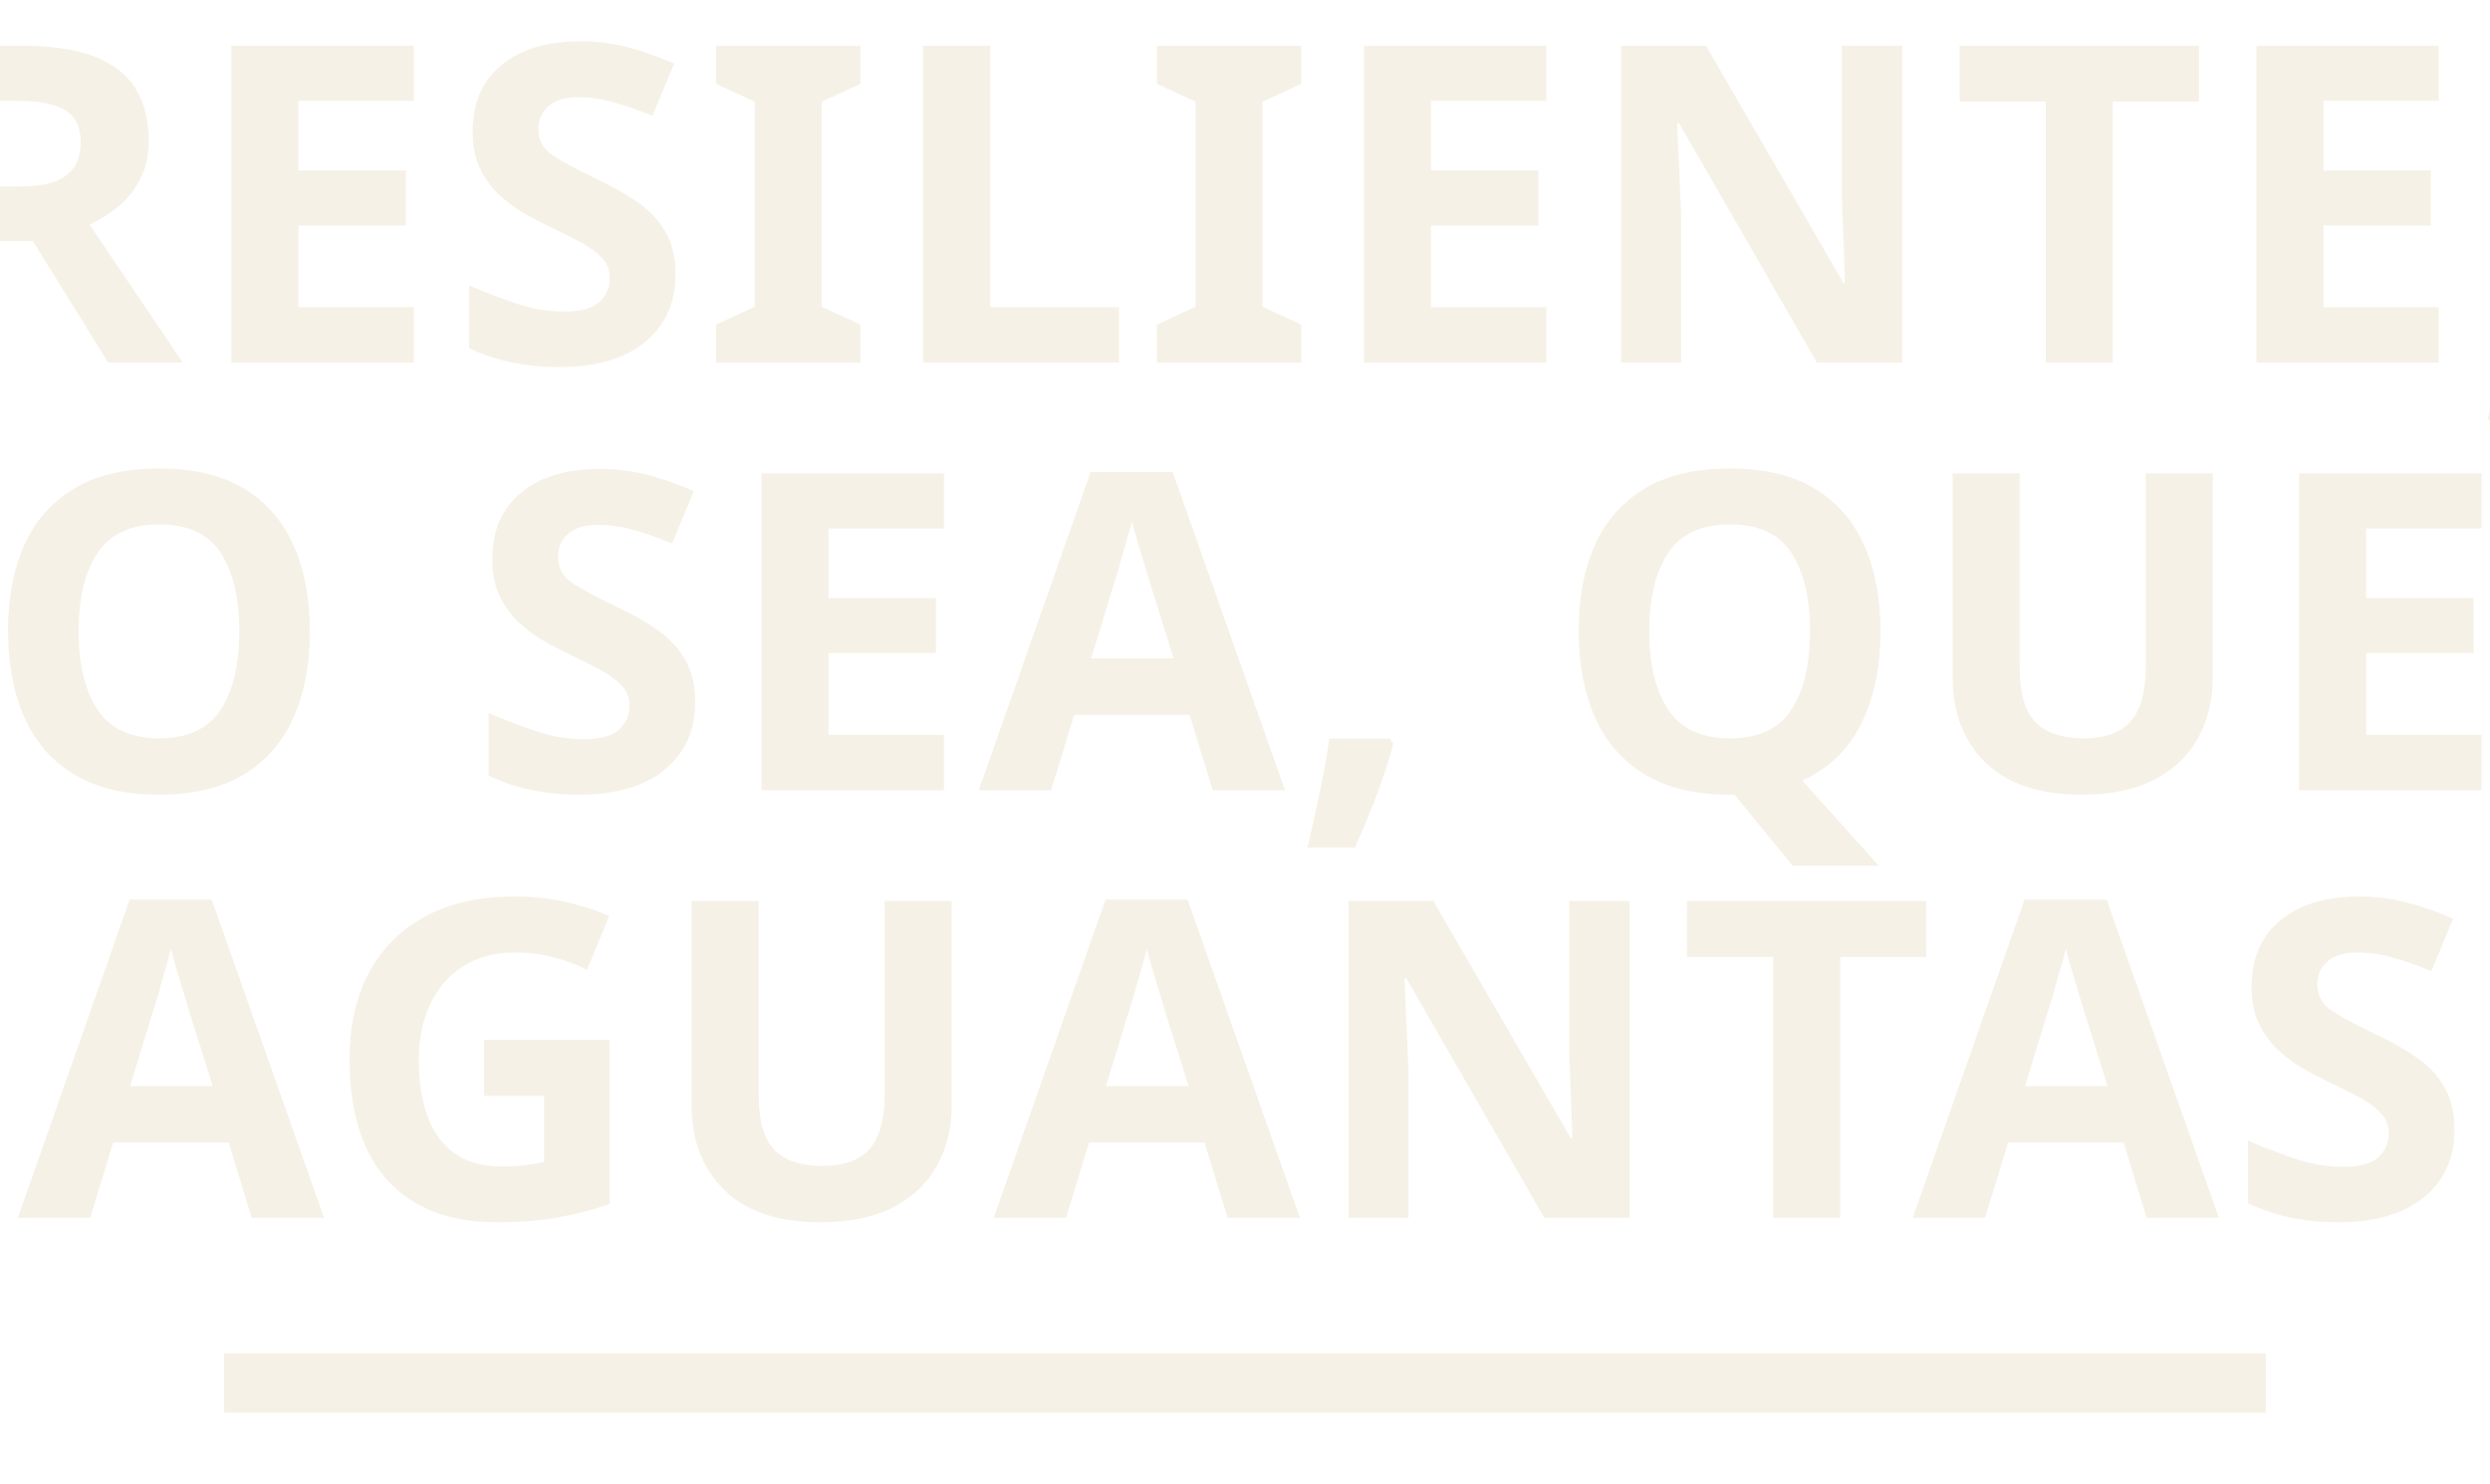
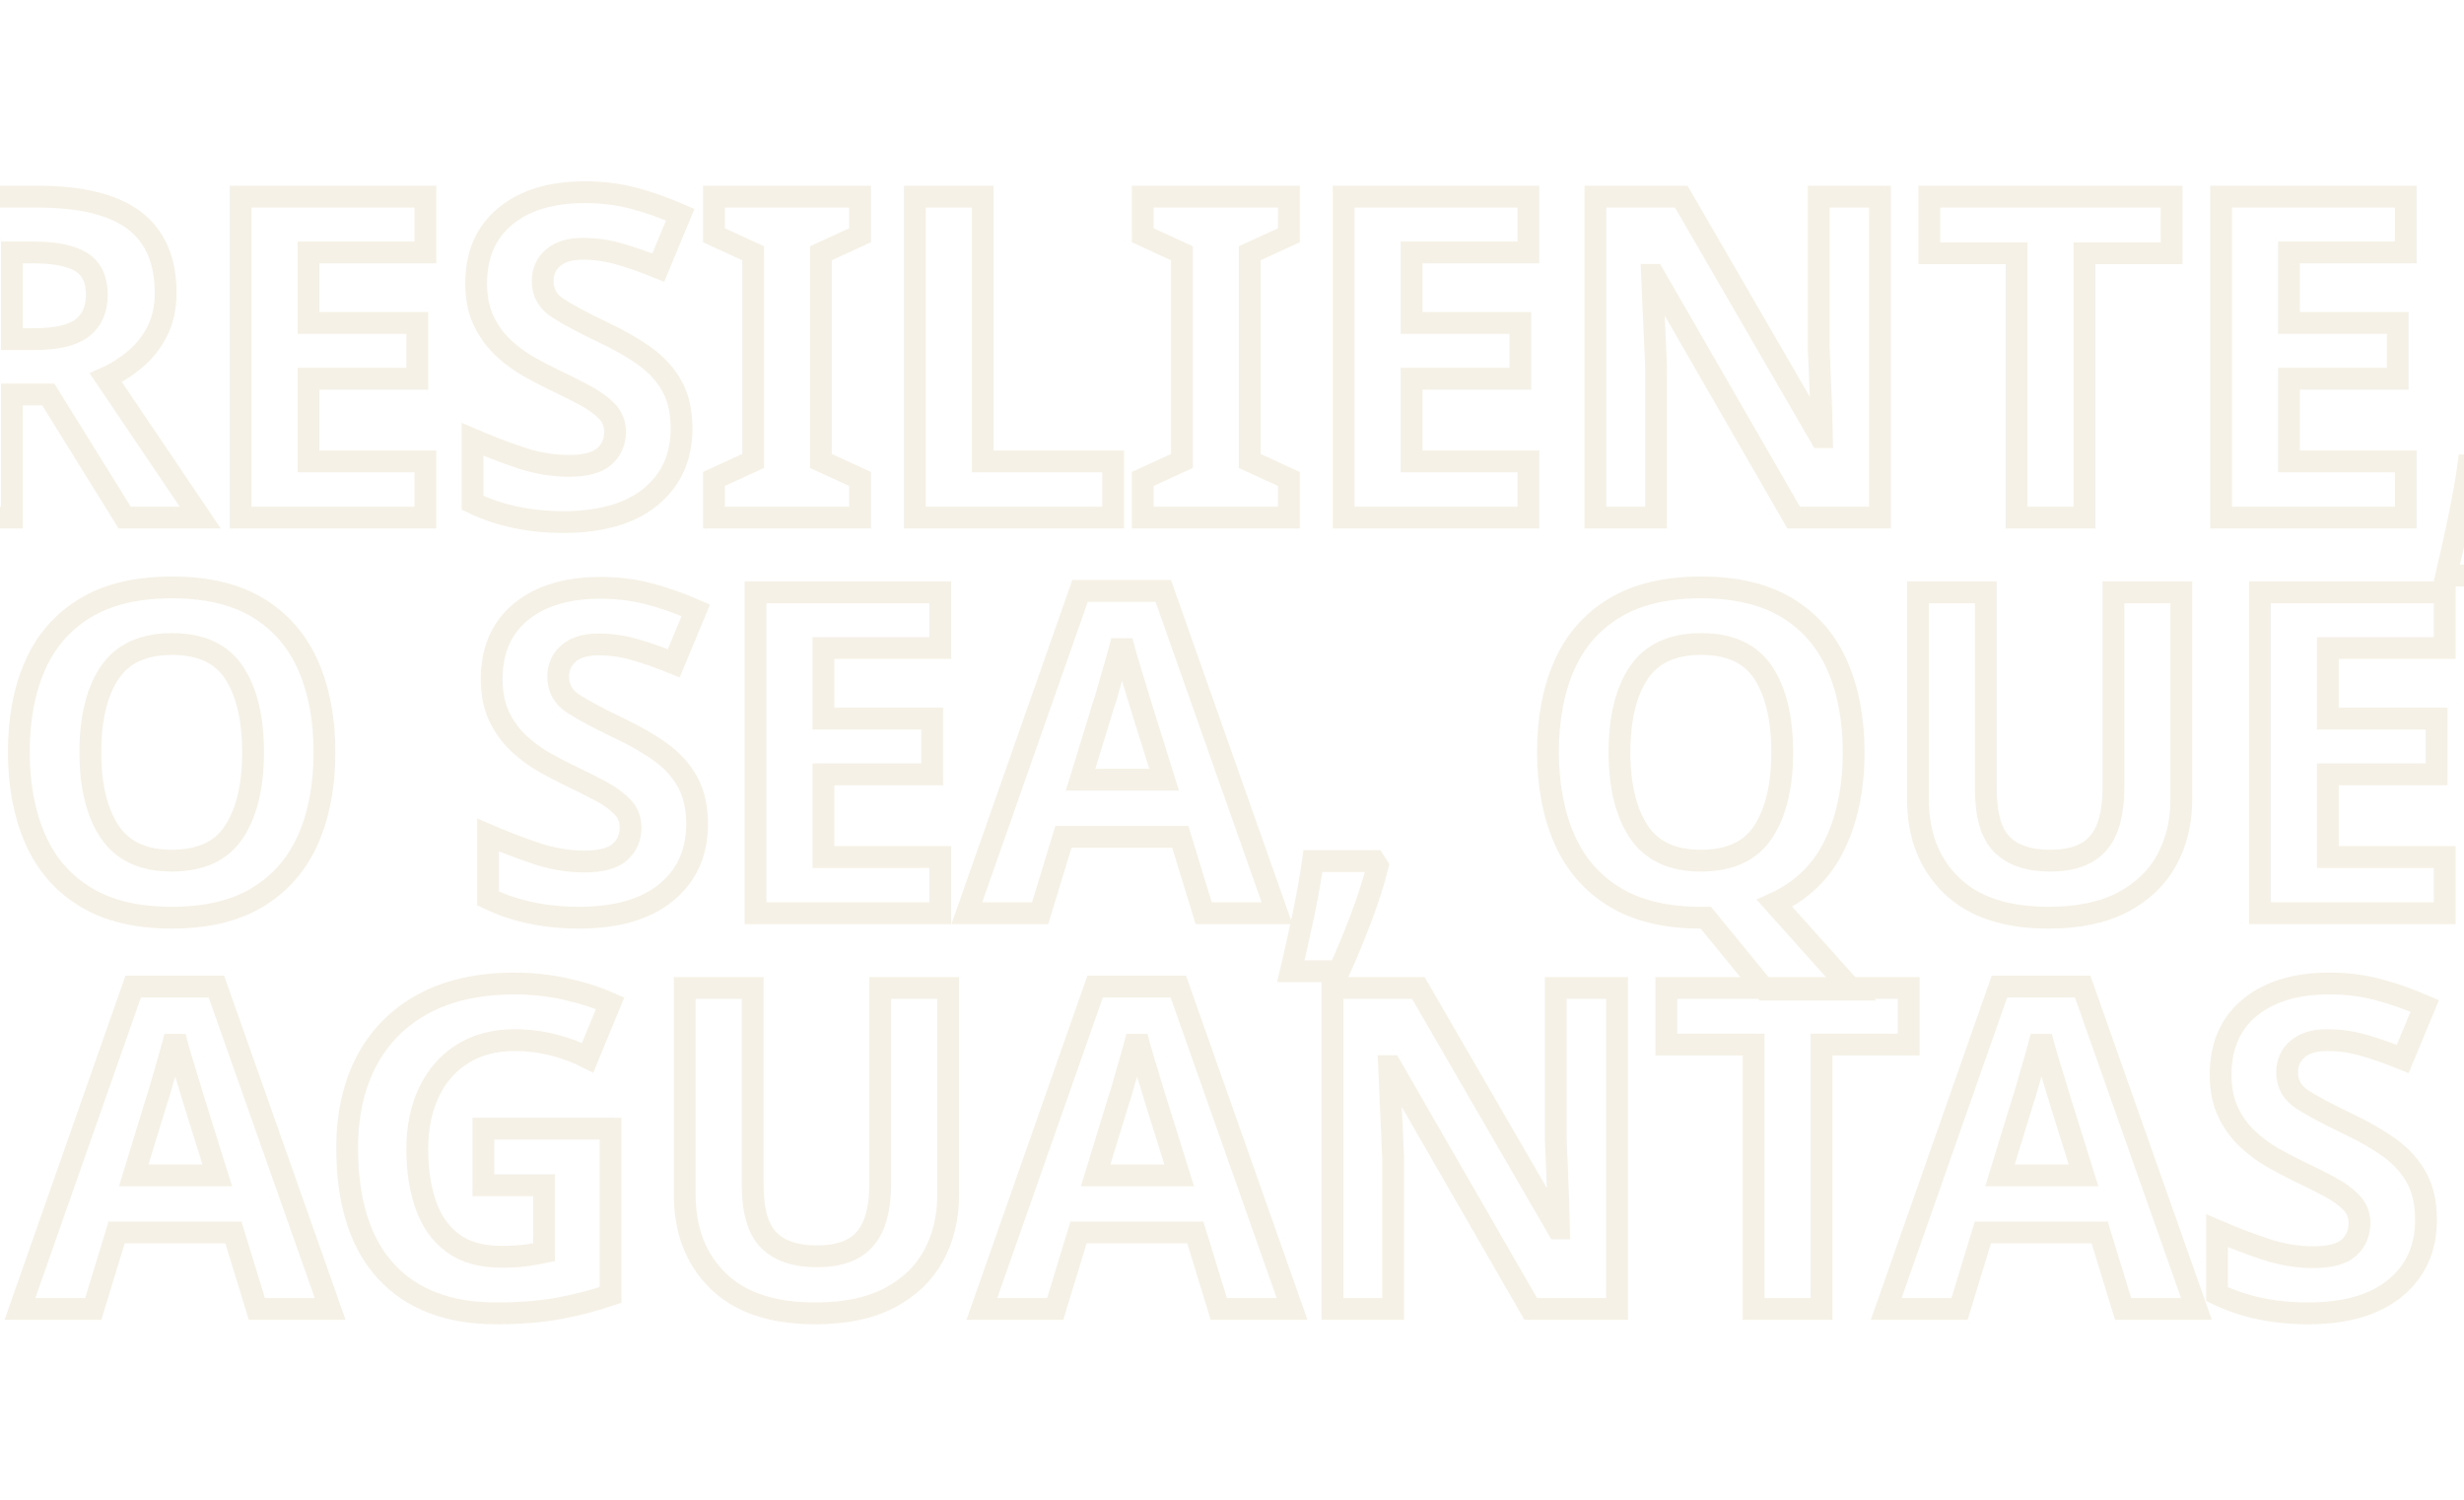
- <svg xmlns="http://www.w3.org/2000/svg" viewBox="0 0 460 274">
-   <text x="230" y="67" text-anchor="middle" fill="#F6F1E6" font-family="Barlow Condensed, Arial Narrow, sans-serif" font-weight="700" font-size="82" letter-spacing="1.6">RESILIENTE,</text>
-   <text x="230" y="146" text-anchor="middle" fill="#F6F1E6" font-family="Barlow Condensed, Arial Narrow, sans-serif" font-weight="700" font-size="82" letter-spacing="1.6">O SEA, QUE</text>
-   <text x="230" y="225" text-anchor="middle" fill="#F6F1E6" font-family="Barlow Condensed, Arial Narrow, sans-serif" font-weight="700" font-size="82" letter-spacing="1.6">AGUANTAS</text>
-   <rect x="41.4" y="250" width="377.2" height="11" fill="#F6F1E6" />
+ <svg xmlns="http://www.w3.org/2000/svg" viewBox="319.1 165.9 361.8 220.2">
+   <text x="500" y="241.9" text-anchor="middle" fill="none" font-family="Barlow Condensed, Arial Narrow, sans-serif" font-weight="700" font-size="66.0" stroke="#F6F1E6" stroke-width="3.2">RESILIENTE,</text>
+   <text x="500" y="300.0" text-anchor="middle" fill="none" font-family="Barlow Condensed, Arial Narrow, sans-serif" font-weight="700" font-size="66.0" stroke="#F6F1E6" stroke-width="3.2">O SEA, QUE</text>
+   <text x="500" y="358.1" text-anchor="middle" fill="none" font-family="Barlow Condensed, Arial Narrow, sans-serif" font-weight="700" font-size="66.0" stroke="#F6F1E6" stroke-width="3.2">AGUANTAS</text>
</svg>
